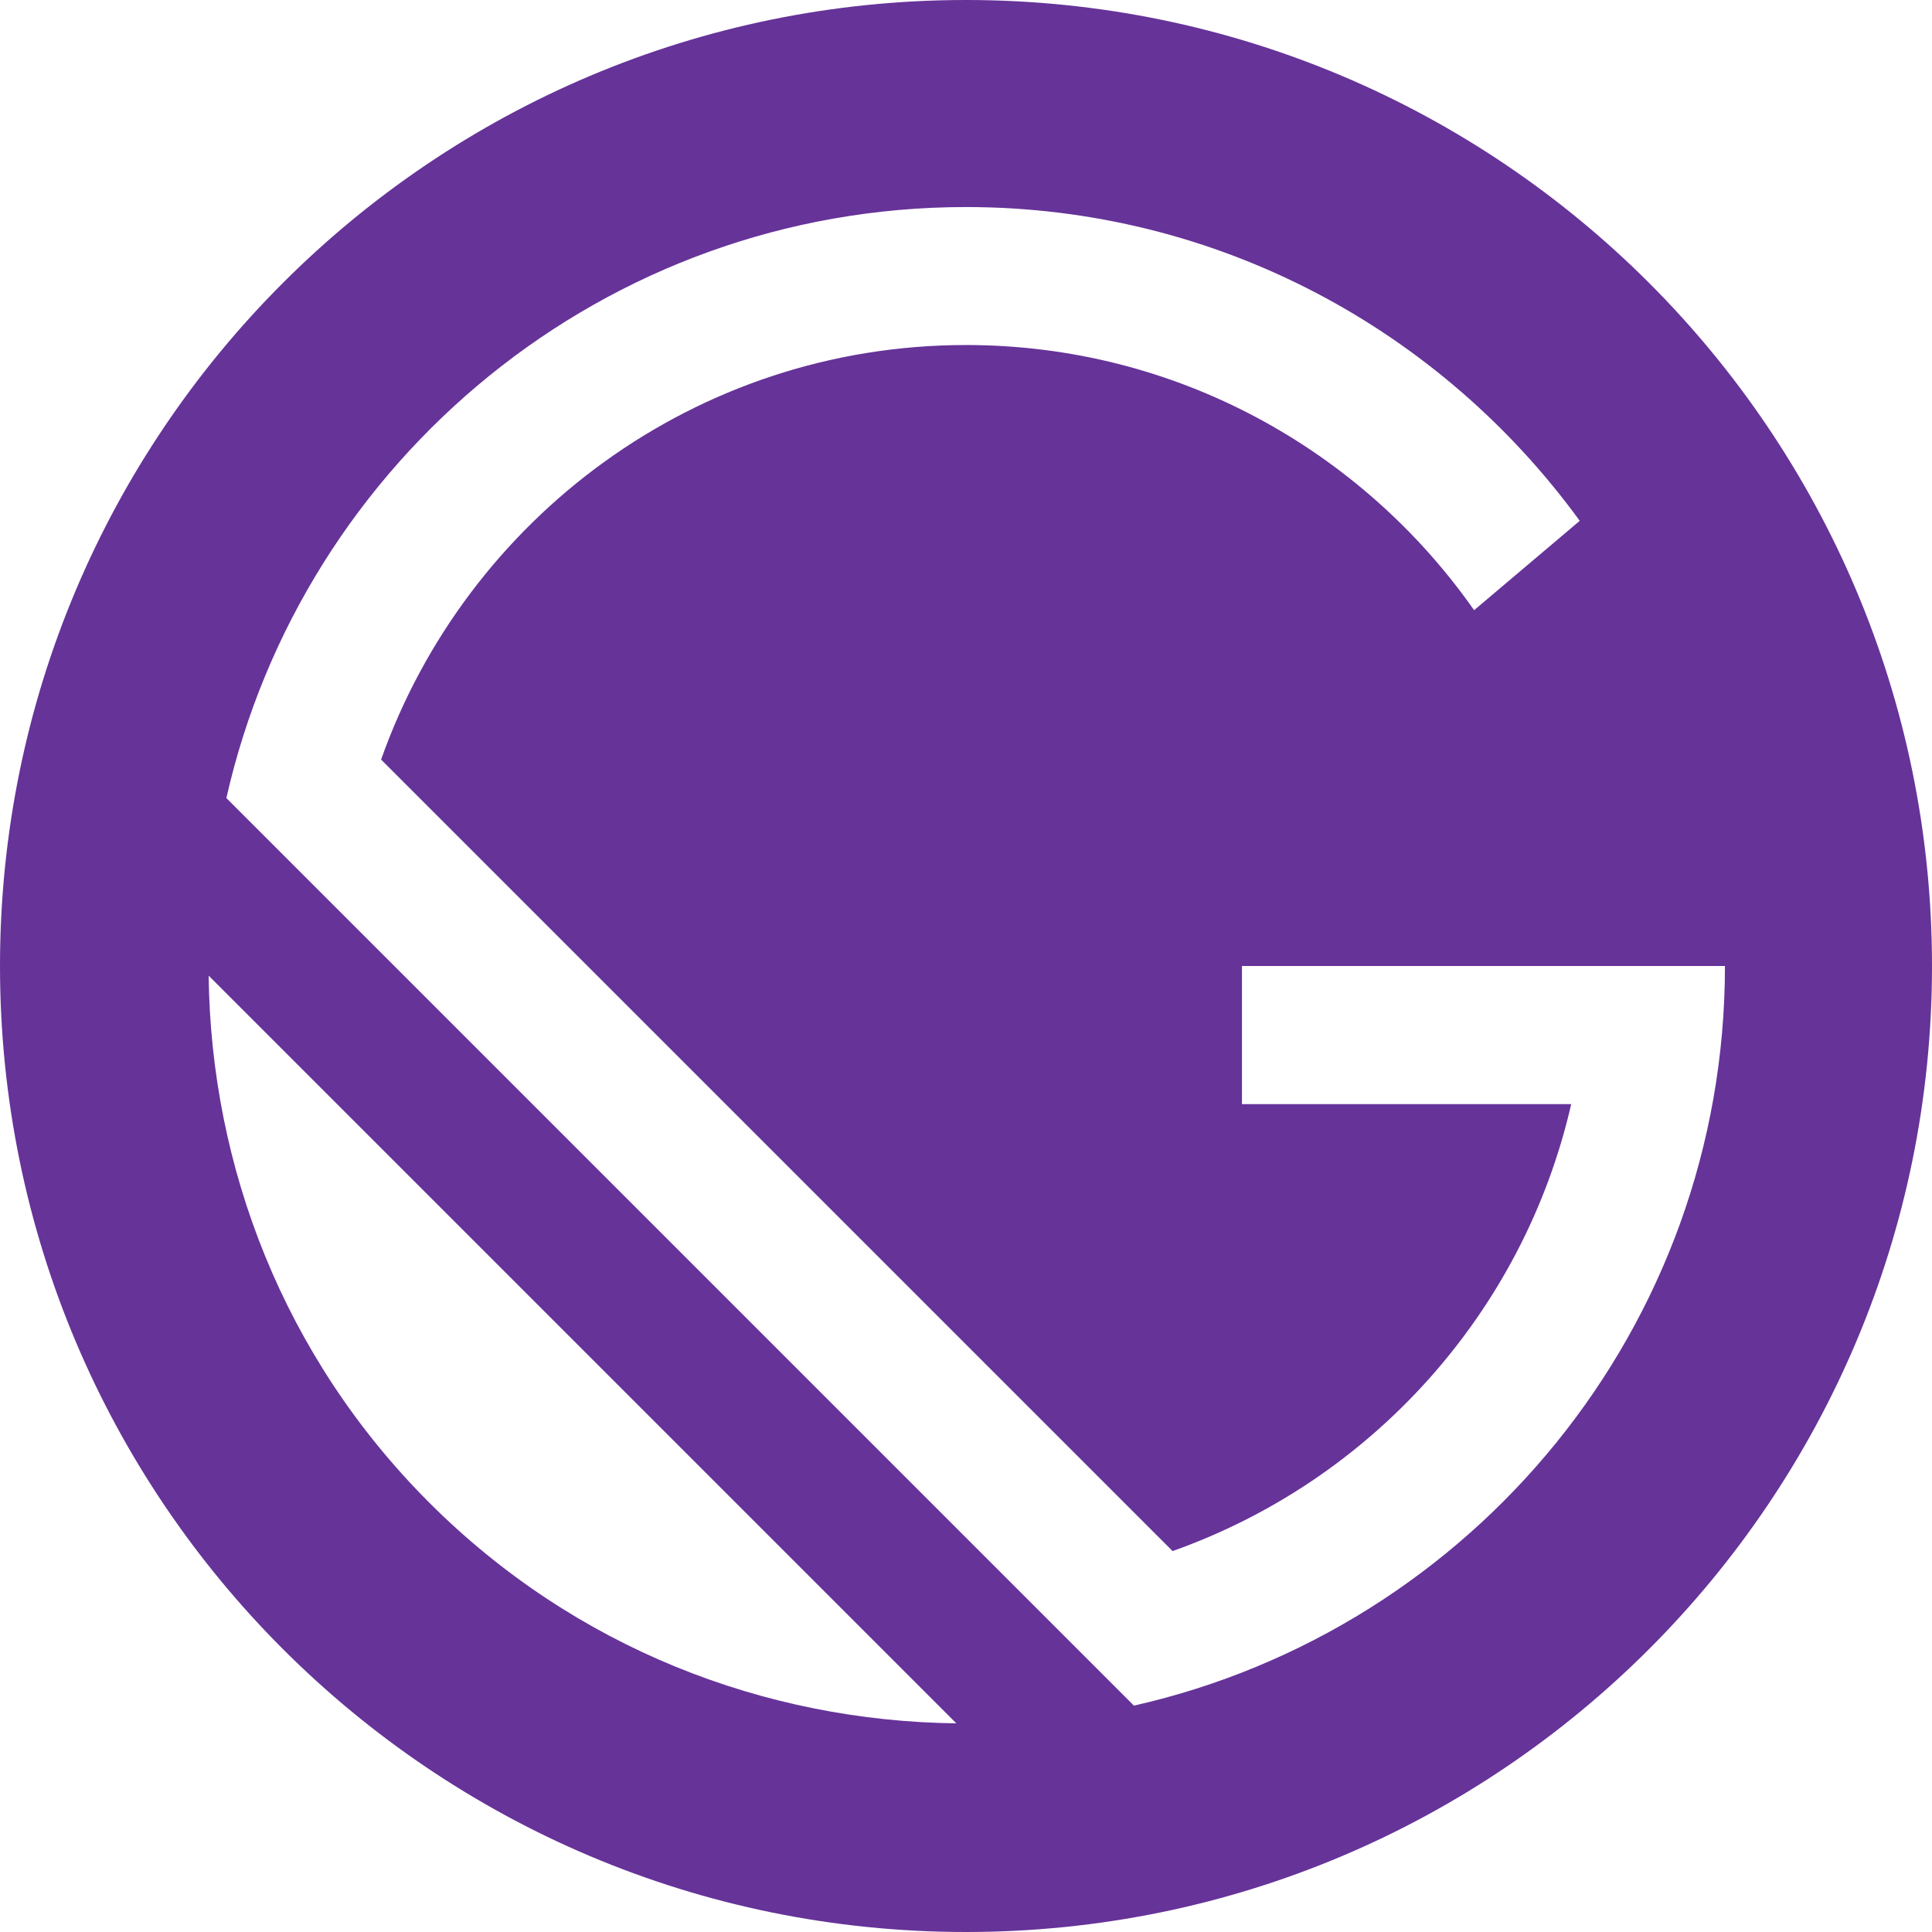
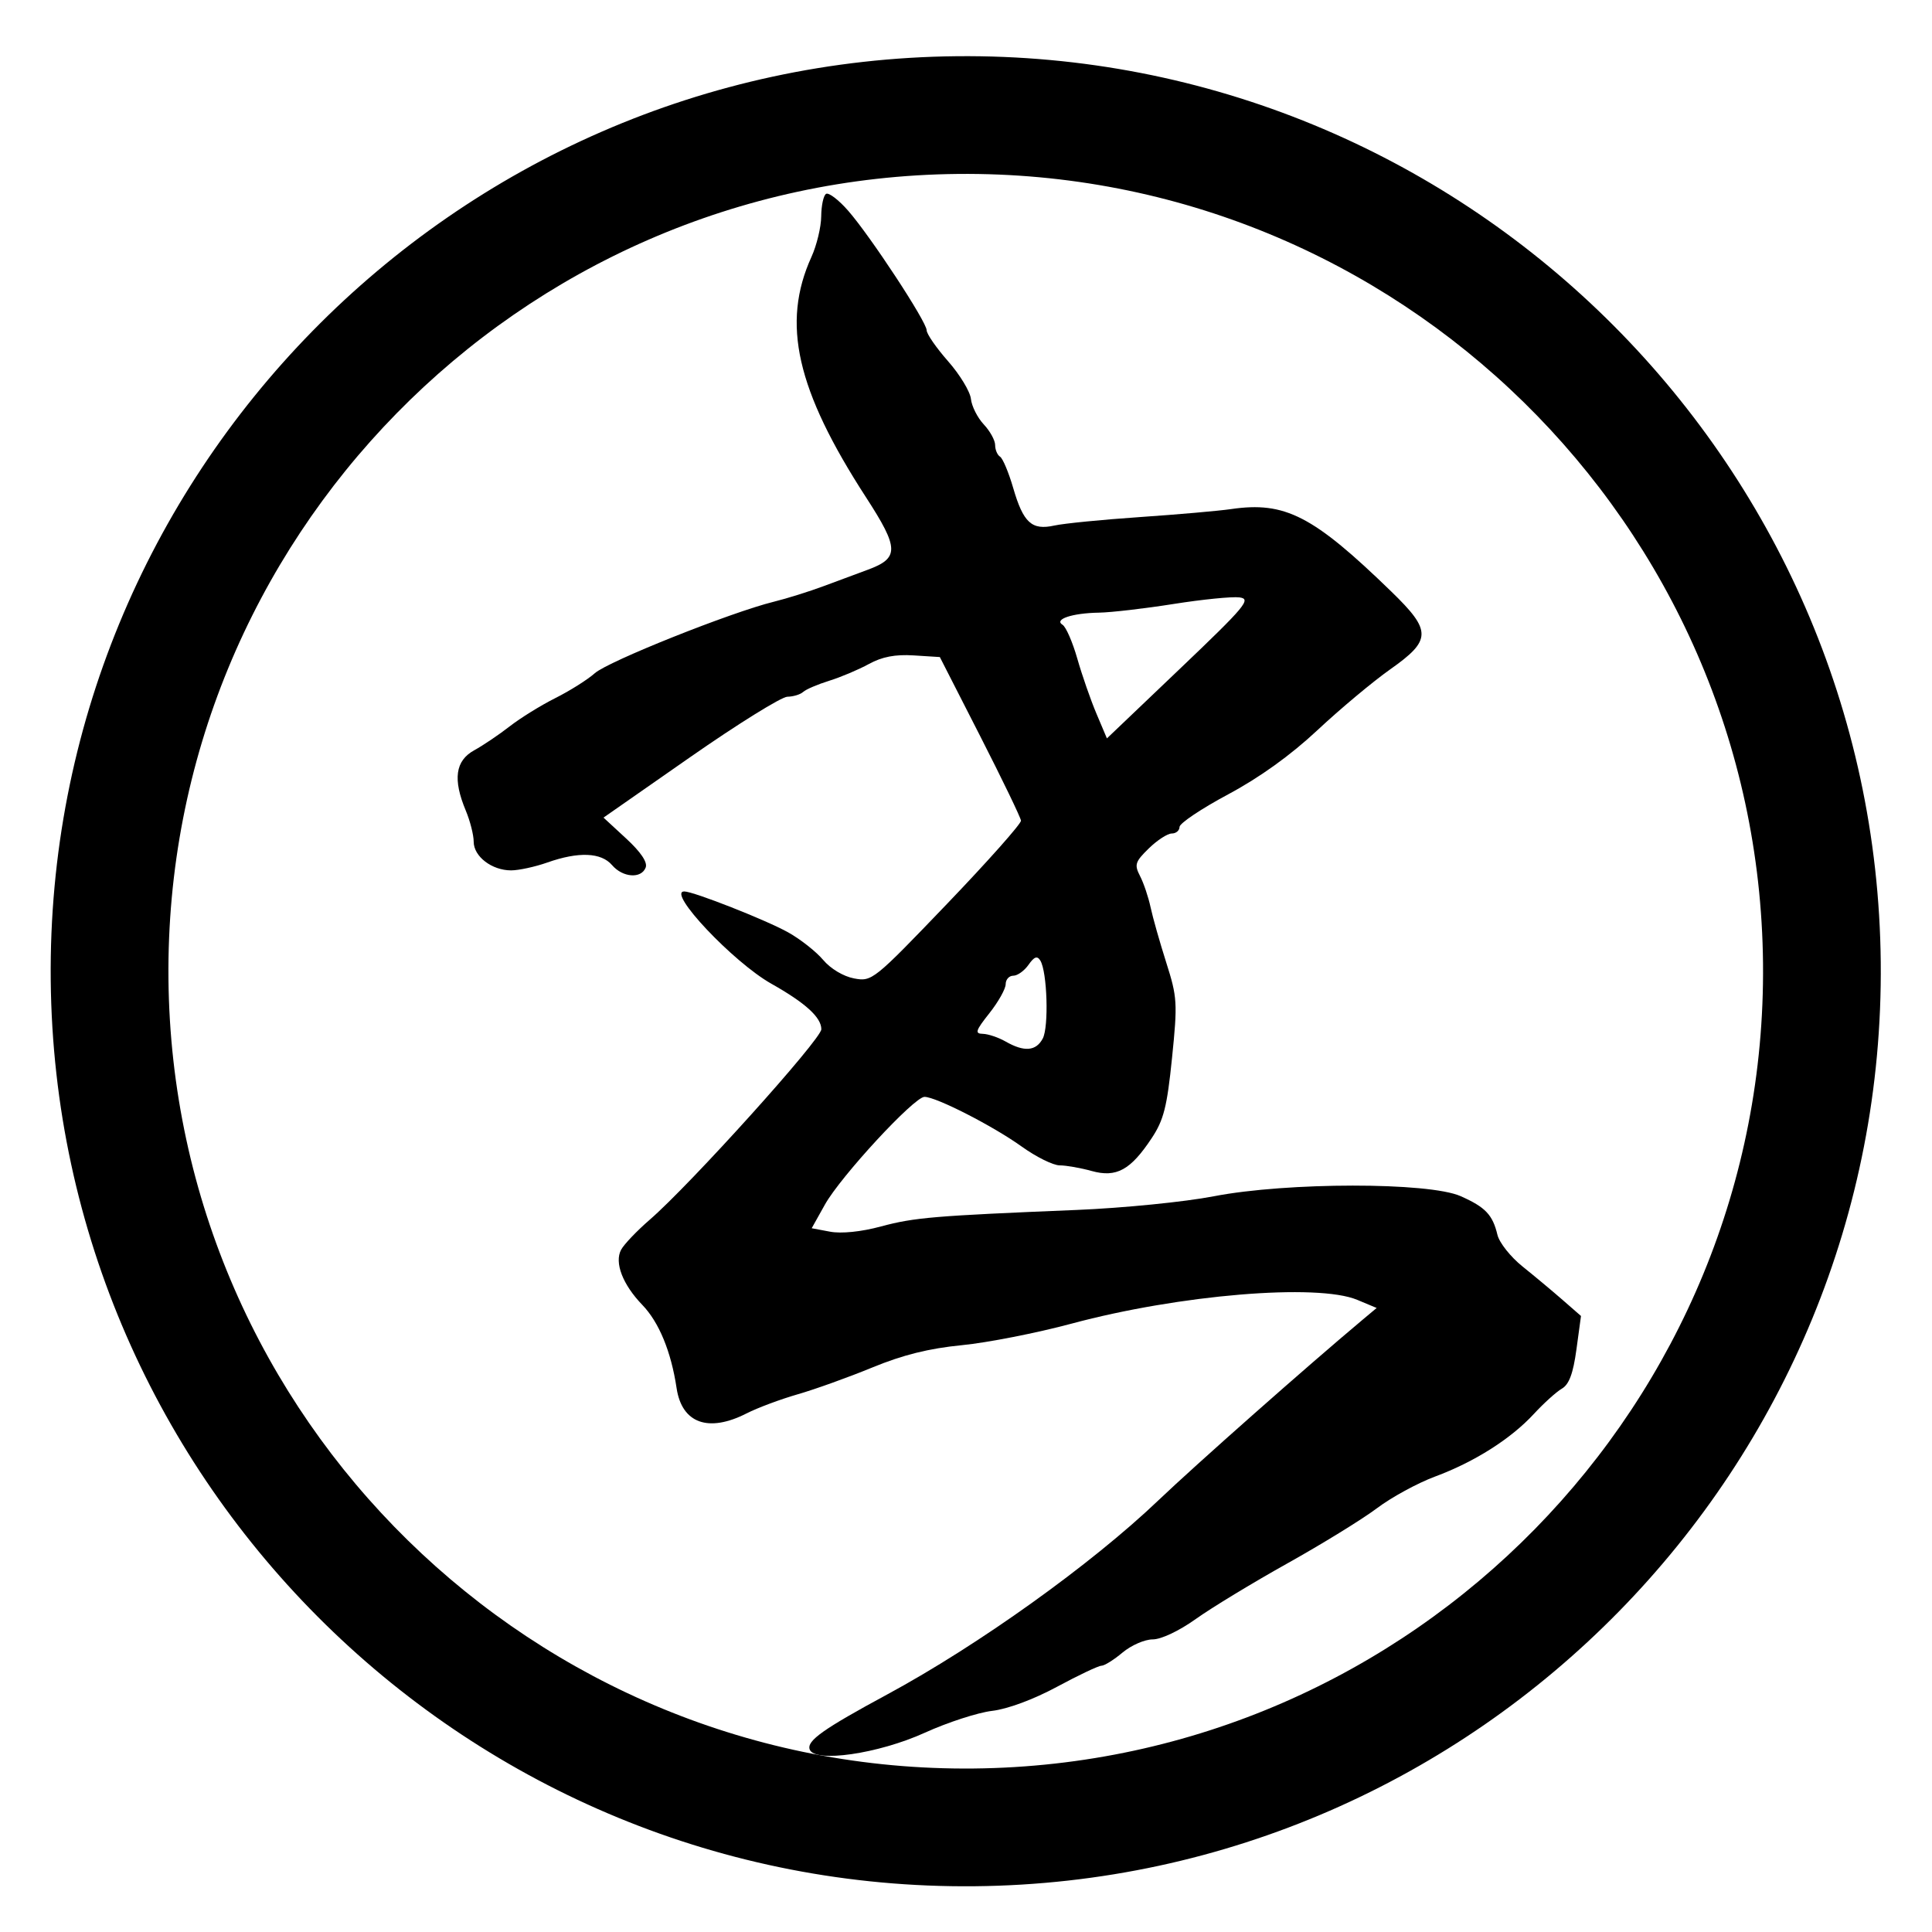
- <svg xmlns="http://www.w3.org/2000/svg" viewBox="0 0 1200 1200">
-   <path d="M600 0C268.6 0 0 268.6 0 600s268.6 600 600 600 600-268.6 600-600S931.4 0 600 0zM266.6 933.3C176.1 842.8 131 724.6 129.6 606L594 1070.4c-118.6-1.4-236.8-46.5-327.4-137.1zm437.7 126.1L140.6 495.7c47.5-210.1 235-367.1 459.4-367.1 156.9 0 295.5 77 381.2 194.9L915.6 379C845.8 279.5 730.5 214.3 600 214.3c-167.7 0-310.3 107.7-363.3 257.5l491.6 491.6c123.4-43.7 218-148.2 247.6-277.6H771.4V600h300c0 224.5-157 411.9-367.1 459.4z" fill="#639" />
+ <svg xmlns="http://www.w3.org/2000/svg" style="width:308px;height:308px;" version="1.1" id="图形" x="0px" y="0px" width="1024px" height="1024px" viewBox="0 0 1024 1024" enable-background="new 0 0 1024 1024" xml:space="preserve">
+   <defs id="defs5428" />
+   <path class="svgpath" data-index="path_4" d="M 507.068,29.793 C 239.659,32.429 24.25,252.141 26.885,519.536 29.522,786.969 249.222,1002.382 516.629,999.746 784.063,997.11 999.474,777.408 996.837,509.975 994.202,242.58 774.502,27.156 507.068,29.793 Z m 8.946,907.553 C 283.005,939.643 91.582,751.957 89.285,518.92 86.989,285.925 274.674,94.488 507.683,92.191 740.691,89.894 932.141,277.594 934.437,510.589 936.735,743.626 749.022,935.049 516.014,937.346 Z" id="path5424" style="fill:#000000" />
+   <path id="path4380" d="m 429.132,927.181 c -1.548,-4.563 7.243,-10.784 41.083,-29.07 48.357,-26.128 108.186,-68.955 143.773,-102.917 19.683,-18.784 78.709,-70.981 108.305,-95.776 l 7.365,-6.169 -10.286,-4.301 c -21.148,-8.834 -94.354,-2.74 -151.447,12.612 -18.423,4.954 -44.576,10.091 -58.114,11.415 -17.434,1.708 -31.278,5.153 -47.459,11.816 -12.564,5.172 -30.343,11.564 -39.511,14.203 -9.167,2.637 -21.365,7.194 -27.108,10.124 -20.264,10.339 -34.326,5.27 -37.123,-13.377 -2.903,-19.358 -9.313,-34.927 -18.155,-44.098 -10.444,-10.831 -14.906,-22.436 -11.253,-29.261 1.517,-2.835 8.328,-9.976 15.133,-15.869 21.622,-18.722 90.987,-95.709 90.987,-100.985 0,-6.291 -8.39,-13.929 -26.523,-24.152 -20.153,-11.358 -55.568,-48.893 -46.135,-48.893 4.898,0 43.406,15.168 55.096,21.701 6.489,3.627 14.826,10.193 18.526,14.591 3.926,4.665 10.749,8.75 16.385,9.806 9.485,1.78 10.356,1.083 49.195,-39.431 21.746,-22.683 39.418,-42.572 39.271,-44.194 -0.145,-1.623 -9.884,-21.796 -21.636,-44.828 l -21.368,-41.874 -13.86,-0.875 c -9.772,-0.619 -16.769,0.725 -23.729,4.545 -5.431,2.982 -14.896,6.982 -21.037,8.89 -6.142,1.908 -12.36,4.574 -13.819,5.924 -1.461,1.35 -5.227,2.496 -8.375,2.545 -3.148,0.071 -26.361,14.484 -51.584,32.077 l -45.86,31.986 12.003,11.081 c 7.781,7.183 11.423,12.595 10.354,15.382 -2.323,6.054 -12.151,5.346 -17.827,-1.283 -5.765,-6.733 -17.742,-7.22 -34.25,-1.396 -6.528,2.303 -15.2,4.187 -19.272,4.187 -10.181,0 -19.812,-7.375 -19.812,-15.172 0,-3.564 -1.884,-10.99 -4.187,-16.502 -6.934,-16.594 -5.559,-26.456 4.454,-31.968 4.753,-2.615 13.233,-8.337 18.844,-12.714 5.612,-4.377 16.484,-11.107 24.161,-14.957 7.676,-3.847 17.099,-9.786 20.938,-13.197 7.116,-6.322 72.157,-32.289 94.919,-37.894 6.91,-1.703 18.842,-5.443 26.521,-8.311 7.677,-2.868 18.089,-6.737 23.138,-8.594 16.847,-6.195 16.739,-11.28 -0.809,-38.364 -36.948,-57.022 -44.955,-92.263 -28.962,-127.468 2.812,-6.194 5.141,-15.897 5.175,-21.562 0.07,-5.669 1.191,-11.004 2.571,-11.857 1.383,-0.854 6.611,3.117 11.624,8.827 11.795,13.435 41.7,58.969 41.7,63.496 0,1.917 5.109,9.291 11.351,16.384 6.243,7.092 11.69,16.077 12.105,19.965 0.419,3.889 3.473,9.963 6.795,13.501 3.324,3.536 6.043,8.473 6.043,10.971 0,2.498 1.174,5.266 2.607,6.153 1.435,0.886 4.563,8.334 6.951,16.55 5.382,18.511 9.859,22.596 21.855,19.937 4.986,-1.105 25.397,-3.124 45.358,-4.487 19.961,-1.362 41.674,-3.263 48.253,-4.223 28.648,-4.183 43.524,3.476 85.031,43.777 21.38,20.761 21.308,25.666 -0.62,41.128 -9.178,6.473 -26.511,20.956 -38.52,32.185 -14.312,13.386 -30.668,25.145 -47.493,34.145 -14.113,7.551 -25.675,15.3 -25.687,17.219 -0.013,1.92 -1.87,3.49 -4.121,3.49 -2.25,0 -7.732,3.56 -12.185,7.912 -7.257,7.094 -7.734,8.61 -4.615,14.657 1.915,3.71 4.42,11.141 5.567,16.515 1.147,5.375 4.886,18.564 8.307,29.313 5.856,18.394 6.036,21.359 3.066,50.55 -2.643,25.947 -4.399,32.886 -10.765,42.506 -11.224,16.961 -18.72,21.06 -31.842,17.417 -5.87,-1.63 -13.496,-2.97 -16.947,-2.978 -3.452,-0.002 -12.516,-4.499 -20.146,-9.98 -15.141,-10.878 -45.363,-26.327 -51.502,-26.327 -5.473,0 -44.411,42.121 -52.776,57.094 l -7.008,12.536 9.756,1.831 c 5.947,1.114 16.481,0.07 26.978,-2.784 17.784,-4.762 28.066,-5.629 103.764,-8.742 24.606,-1.013 57.204,-4.262 72.584,-7.238 38.88,-7.519 113.992,-7.564 130.874,-0.068 13.124,5.818 16.966,9.861 19.509,20.52 0.992,4.144 6.97,11.682 13.288,16.751 6.318,5.069 15.877,13.047 21.238,17.727 l 9.753,8.51 -2.413,17.718 c -1.74,12.773 -3.896,18.578 -7.727,20.803 -2.923,1.698 -9.584,7.708 -14.803,13.358 -12.274,13.284 -31.461,25.447 -52.466,33.257 -9.213,3.425 -23.032,10.958 -30.709,16.74 -7.677,5.782 -29.033,18.935 -47.459,29.23 -18.426,10.298 -40.299,23.577 -48.611,29.515 -8.786,6.281 -18.336,10.798 -22.817,10.798 -4.237,0 -11.44,3.141 -16.001,6.981 -4.561,3.838 -9.587,6.978 -11.167,6.978 -1.579,0 -12.177,5.021 -23.553,11.158 -12.415,6.695 -26.171,11.8 -34.411,12.767 -7.554,0.891 -23.586,6.097 -35.628,11.572 -24.675,11.217 -58.589,16.119 -61.065,8.824 z M 552.672,550.462 c 3.29,-6.147 2.38,-35.414 -1.284,-41.345 -1.643,-2.658 -3.208,-2.095 -6.246,2.243 -2.229,3.183 -5.867,5.788 -8.083,5.788 -2.215,0 -4.032,2.018 -4.032,4.484 0,2.465 -3.871,9.376 -8.608,15.354 -7.377,9.318 -7.878,10.884 -3.489,10.97 2.815,0.07 8.261,1.895 12.096,4.089 9.832,5.618 16.06,5.117 19.645,-1.584 z M 656.926,316.634 c -3.941,-0.504 -19.662,1.071 -34.935,3.49 -15.272,2.419 -33.057,4.486 -39.521,4.593 -14.208,0.238 -24.018,3.517 -19.281,6.444 1.798,1.111 5.31,9.179 7.807,17.93 2.497,8.75 7.049,21.842 10.117,29.09 l 5.577,13.182 38.7,-36.911 c 34.929,-33.312 38.001,-36.998 31.535,-37.818 z" style="fill:#000000" />
</svg>
